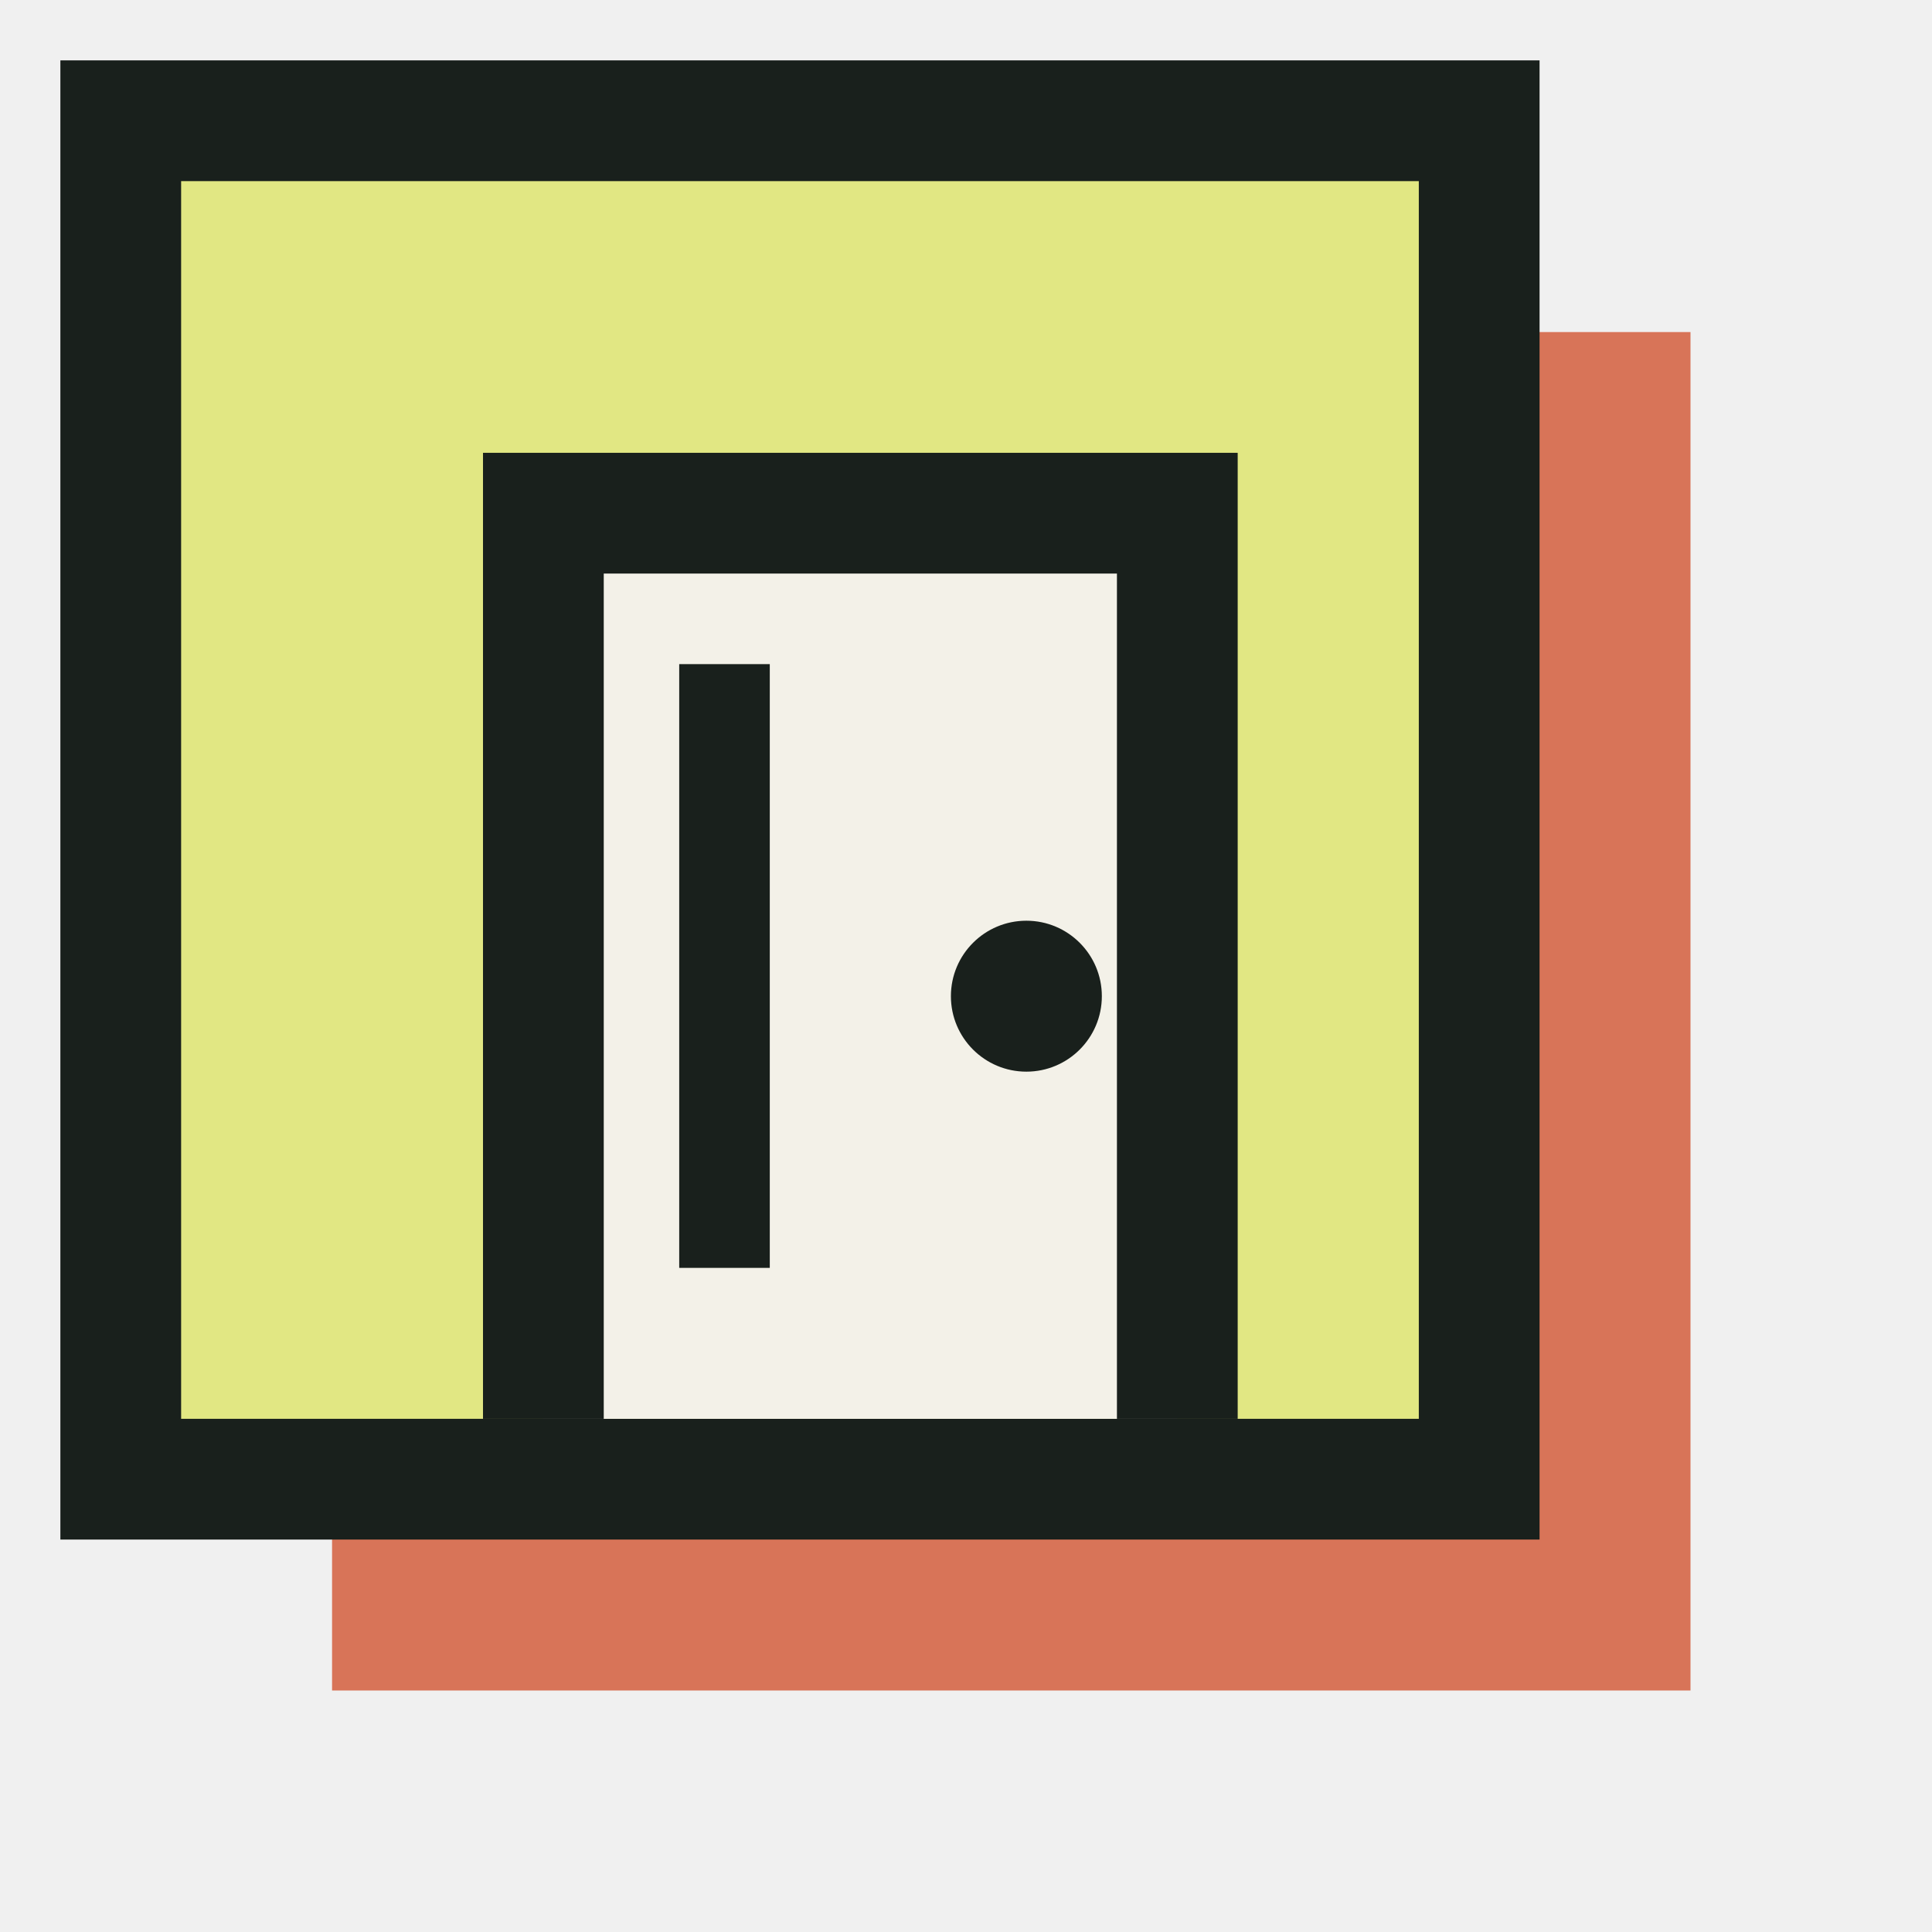
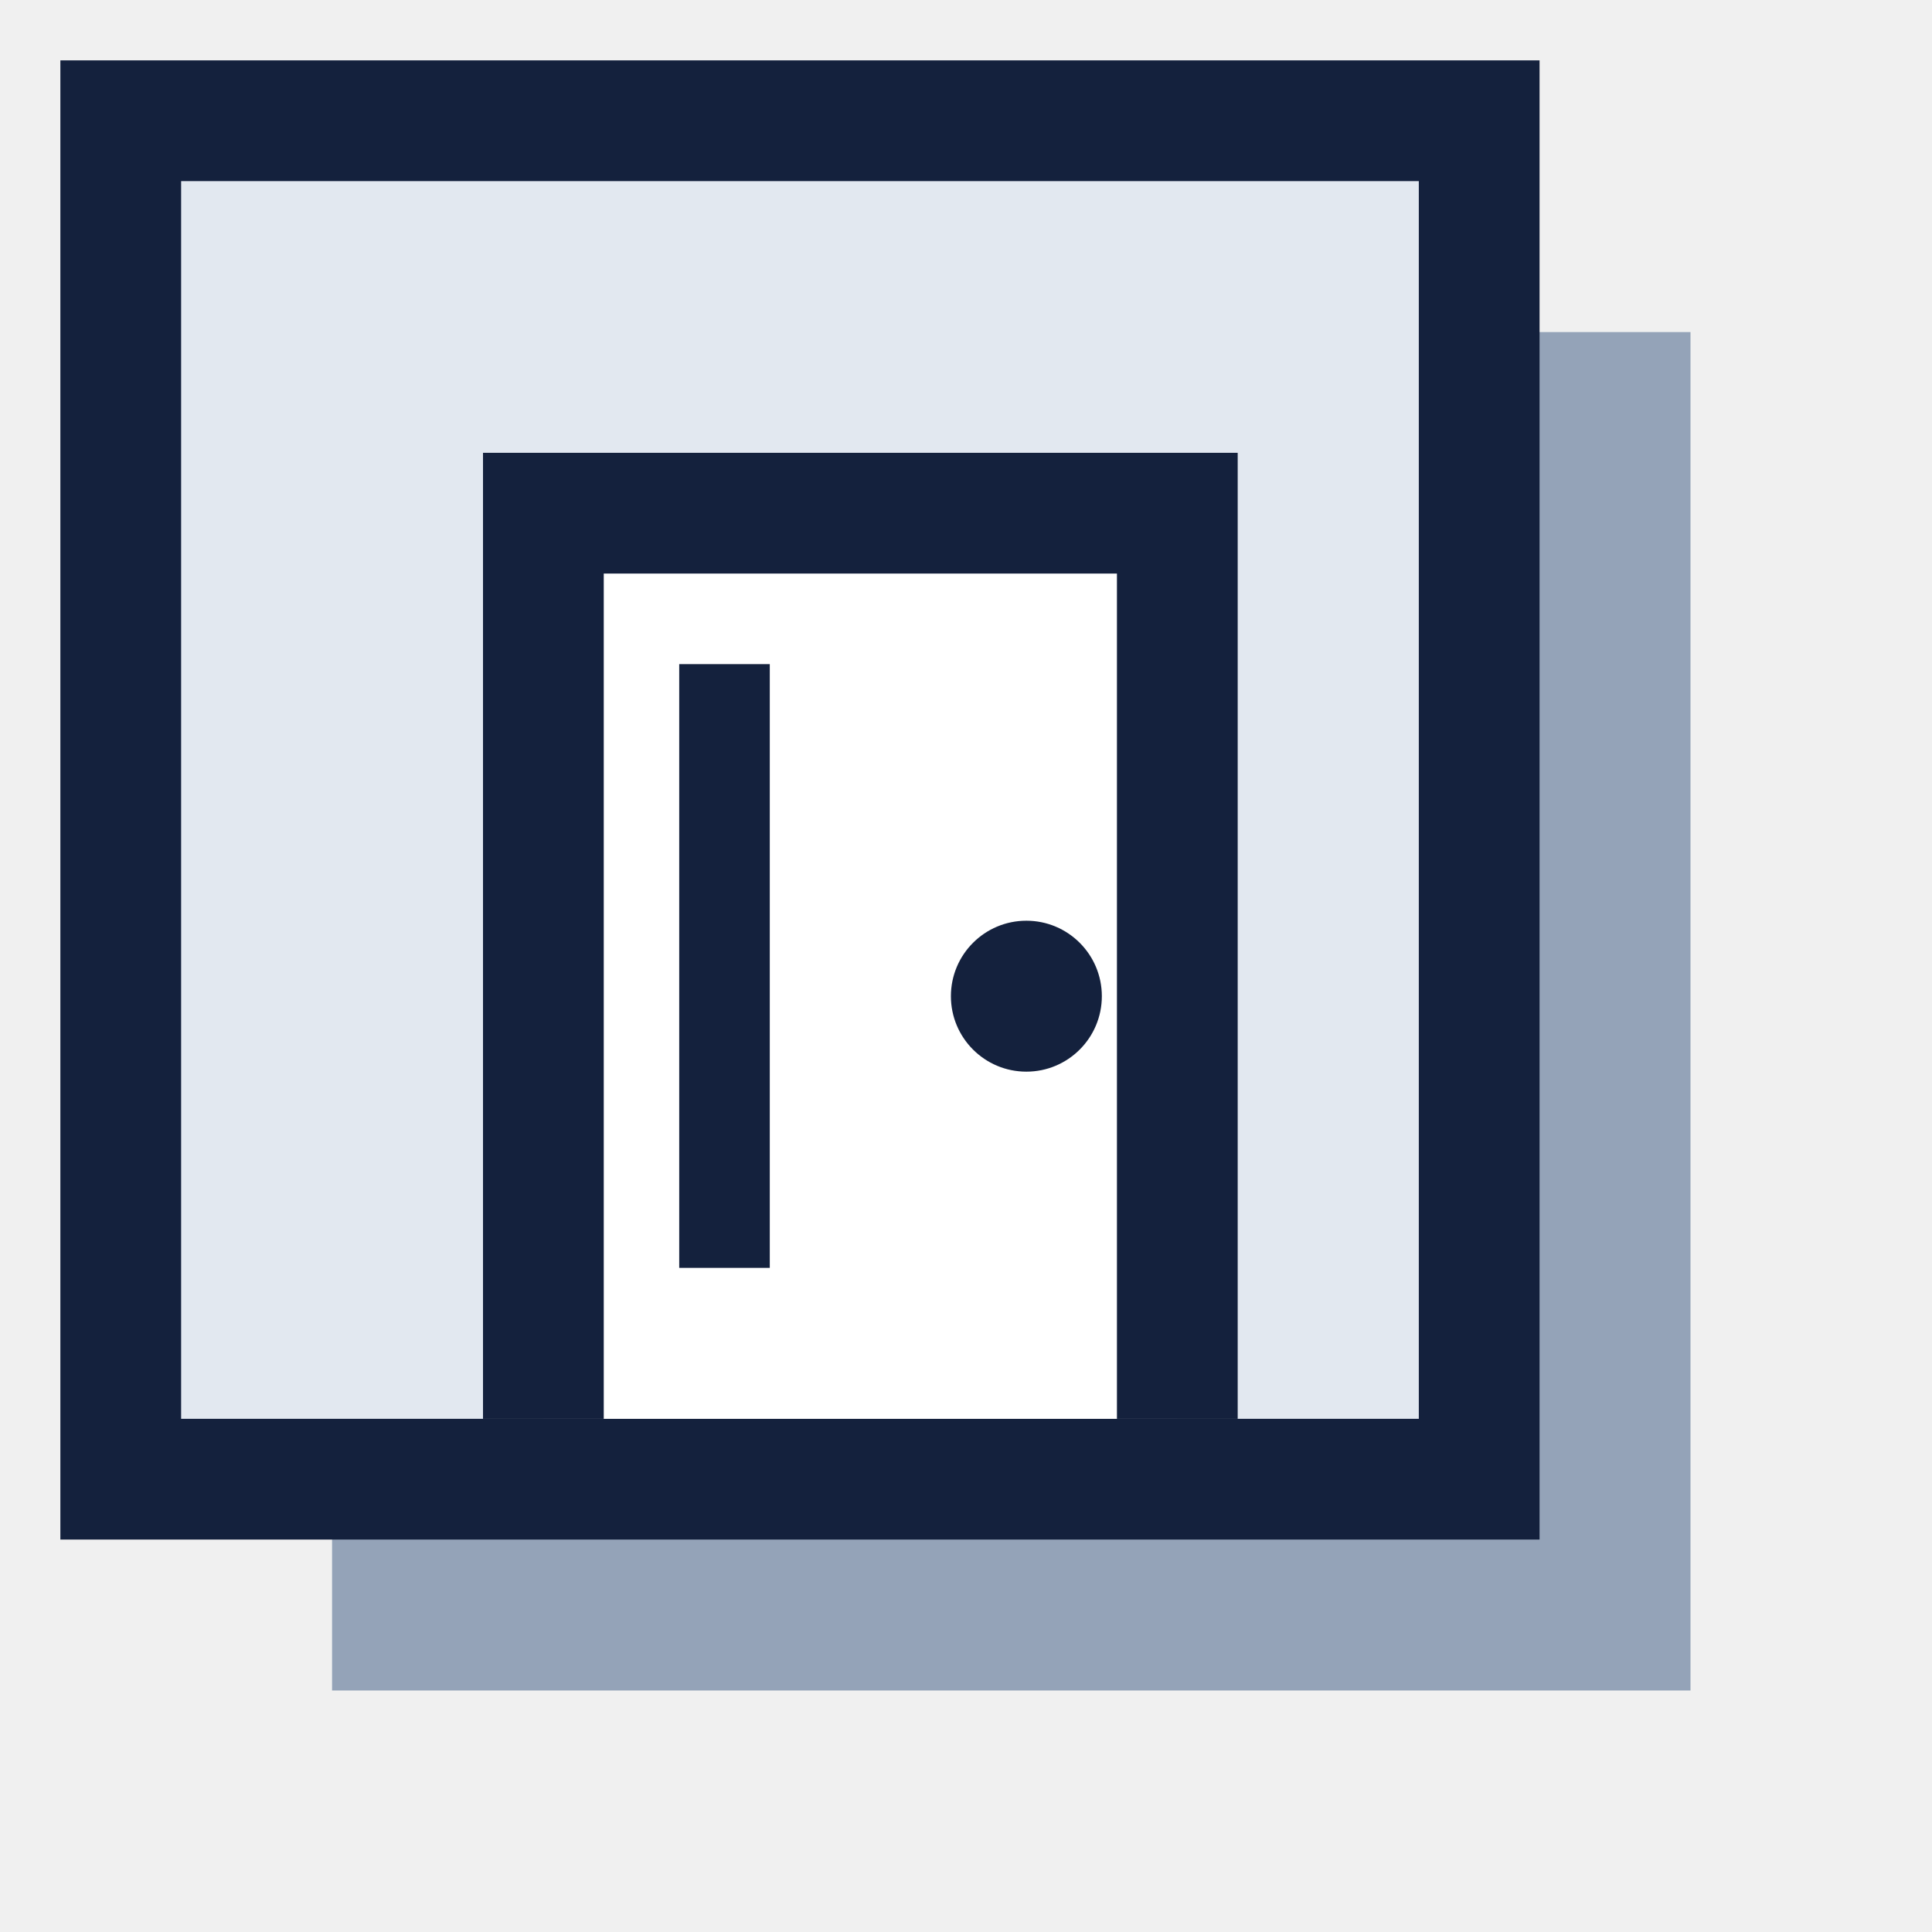
<svg xmlns="http://www.w3.org/2000/svg" viewBox="0 0 64 64" role="img" aria-label="Doorman">
-   <rect x="11" y="11" width="45" height="45" fill="#d87458" />
-   <rect x="4" y="4" width="45" height="45" fill="#e1e783" stroke="#19201c" stroke-width="4" />
-   <path d="M18 47V17h21v30" fill="#f3f1e8" stroke="#19201c" stroke-width="4" stroke-linejoin="miter" />
-   <path d="M24 22v20" stroke="#19201c" stroke-width="3" />
-   <circle cx="34" cy="33" r="2.5" fill="#19201c" />
+   <rect x="11" y="11" width="45" height="45" fill="#94a3b8" />
+   <rect x="4" y="4" width="45" height="45" fill="#e2e8f0" stroke="#14213d" stroke-width="4" />
+   <path d="M18 47V17h21v30" fill="#ffffff" stroke="#14213d" stroke-width="4" stroke-linejoin="miter" />
+   <path d="M24 22v20" stroke="#14213d" stroke-width="3" />
+   <circle cx="34" cy="33" r="2.5" fill="#14213d" />
</svg>
